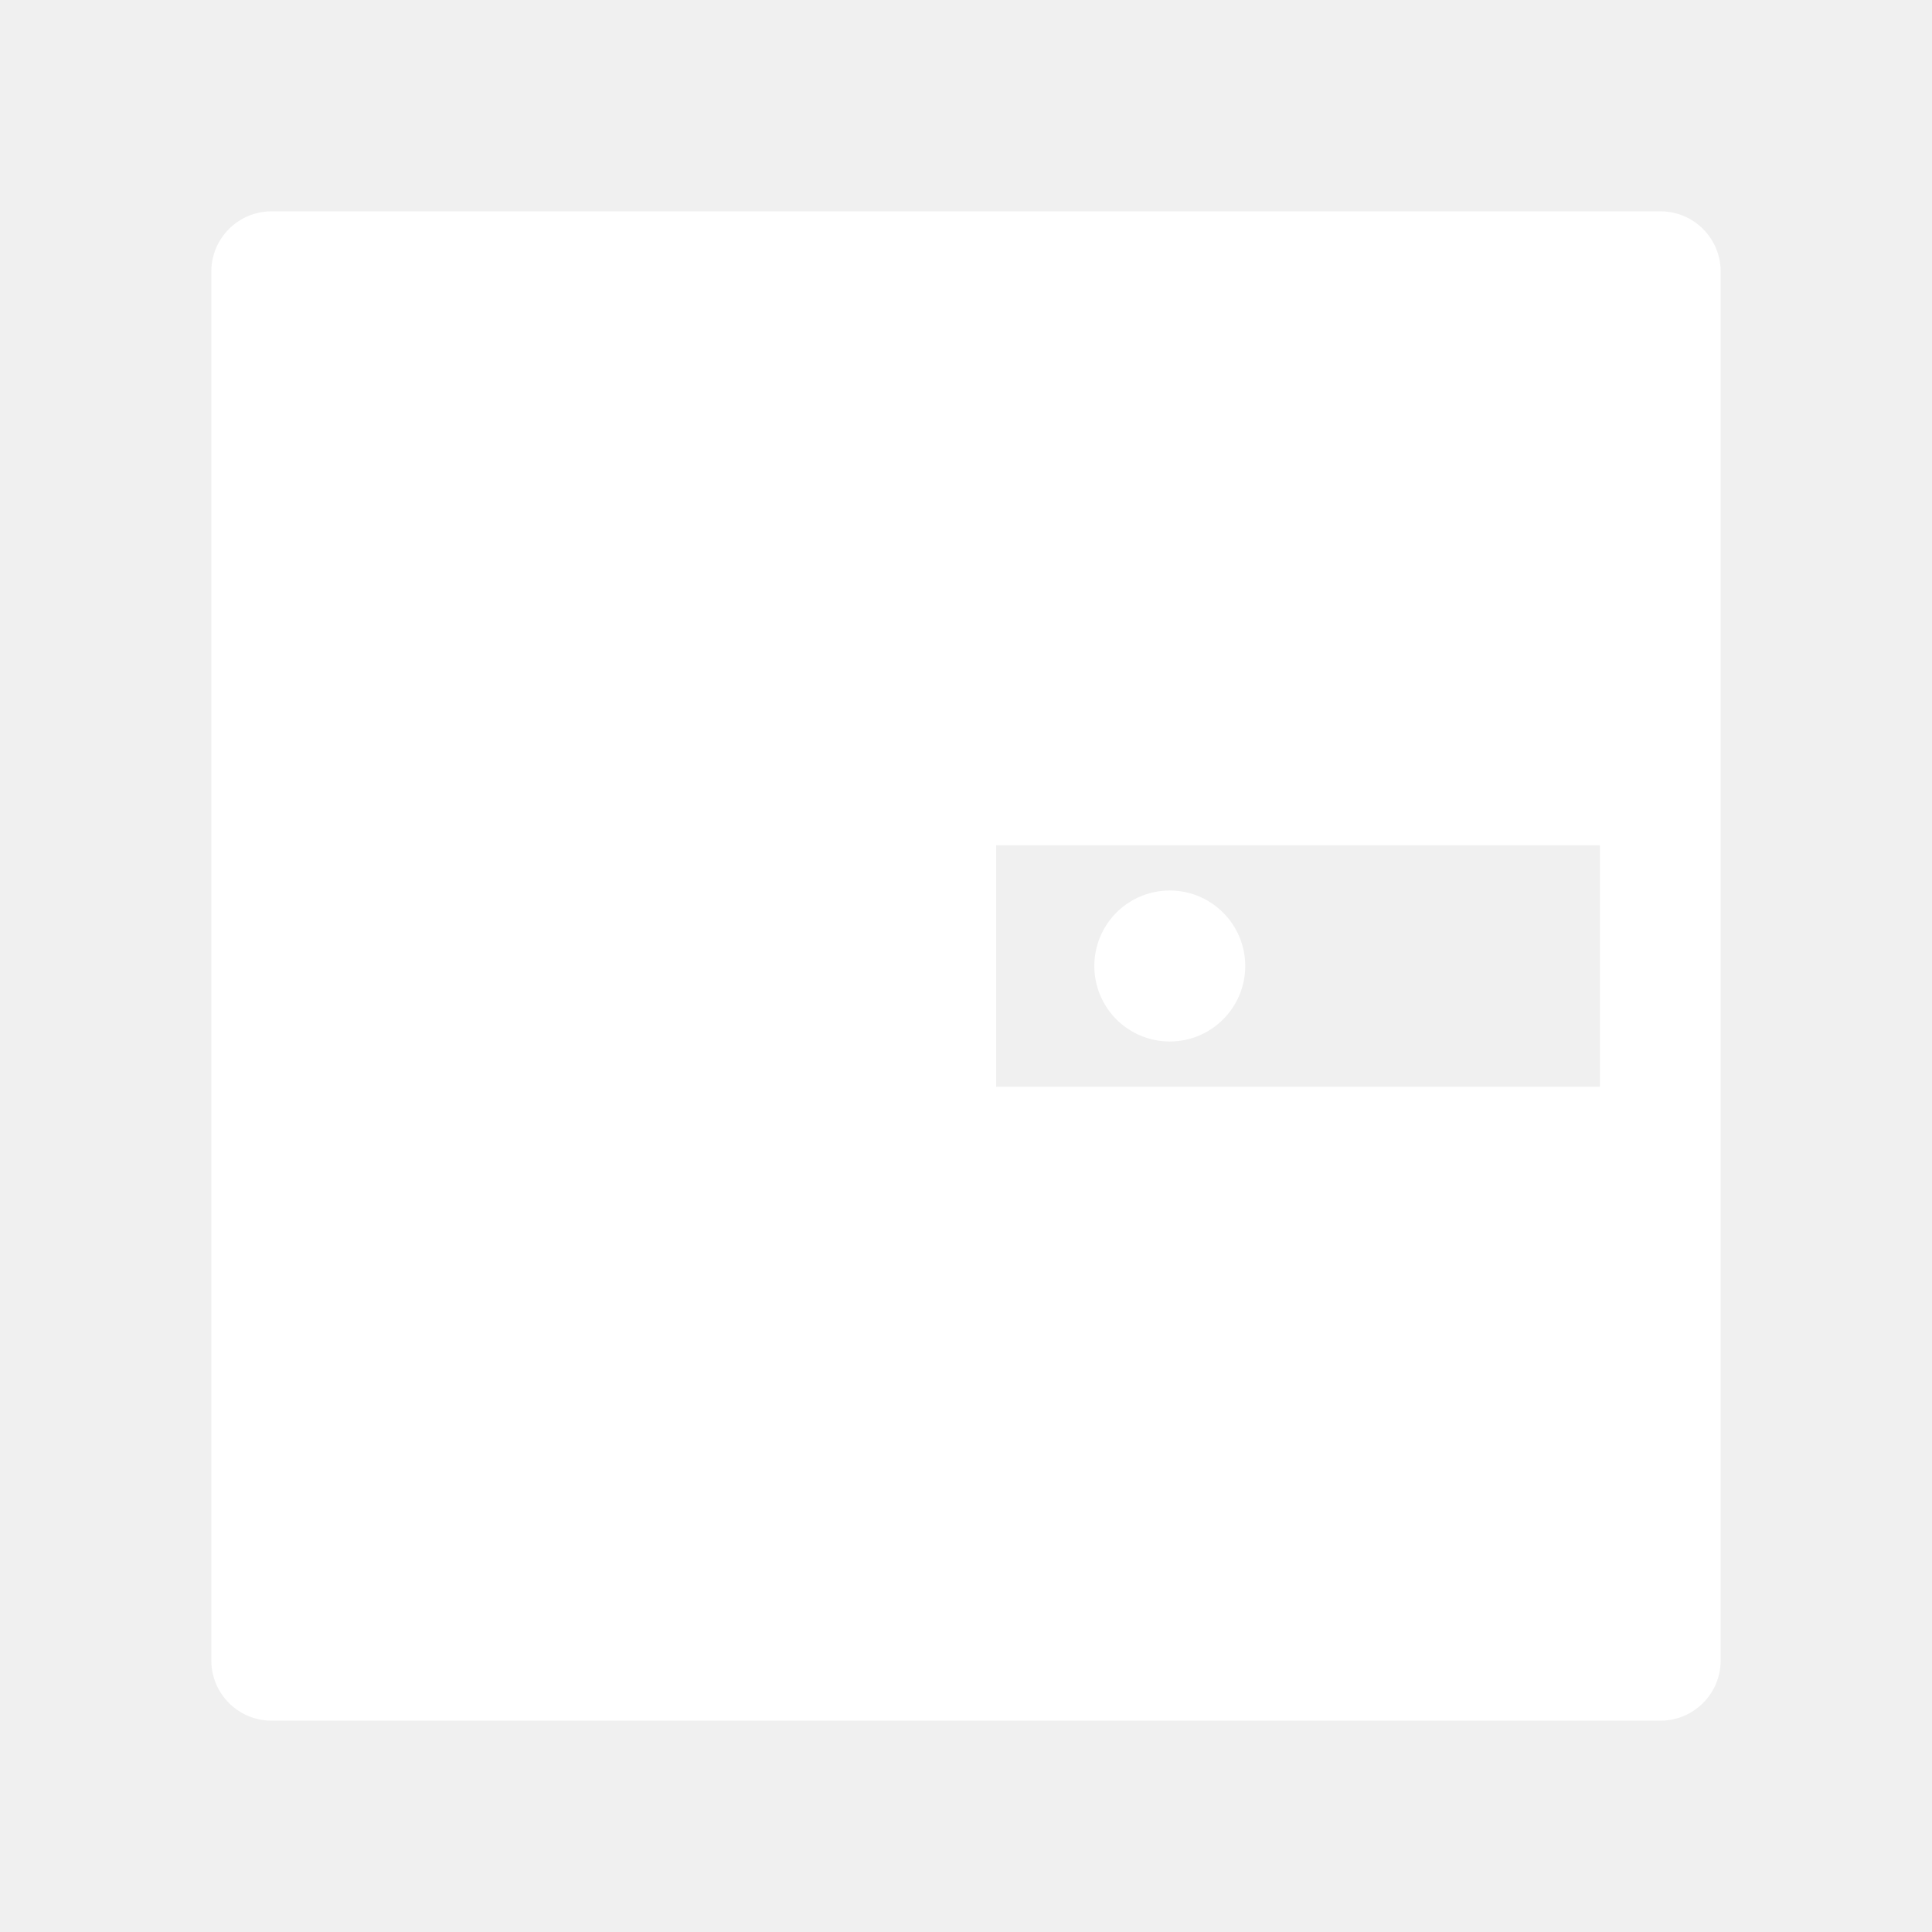
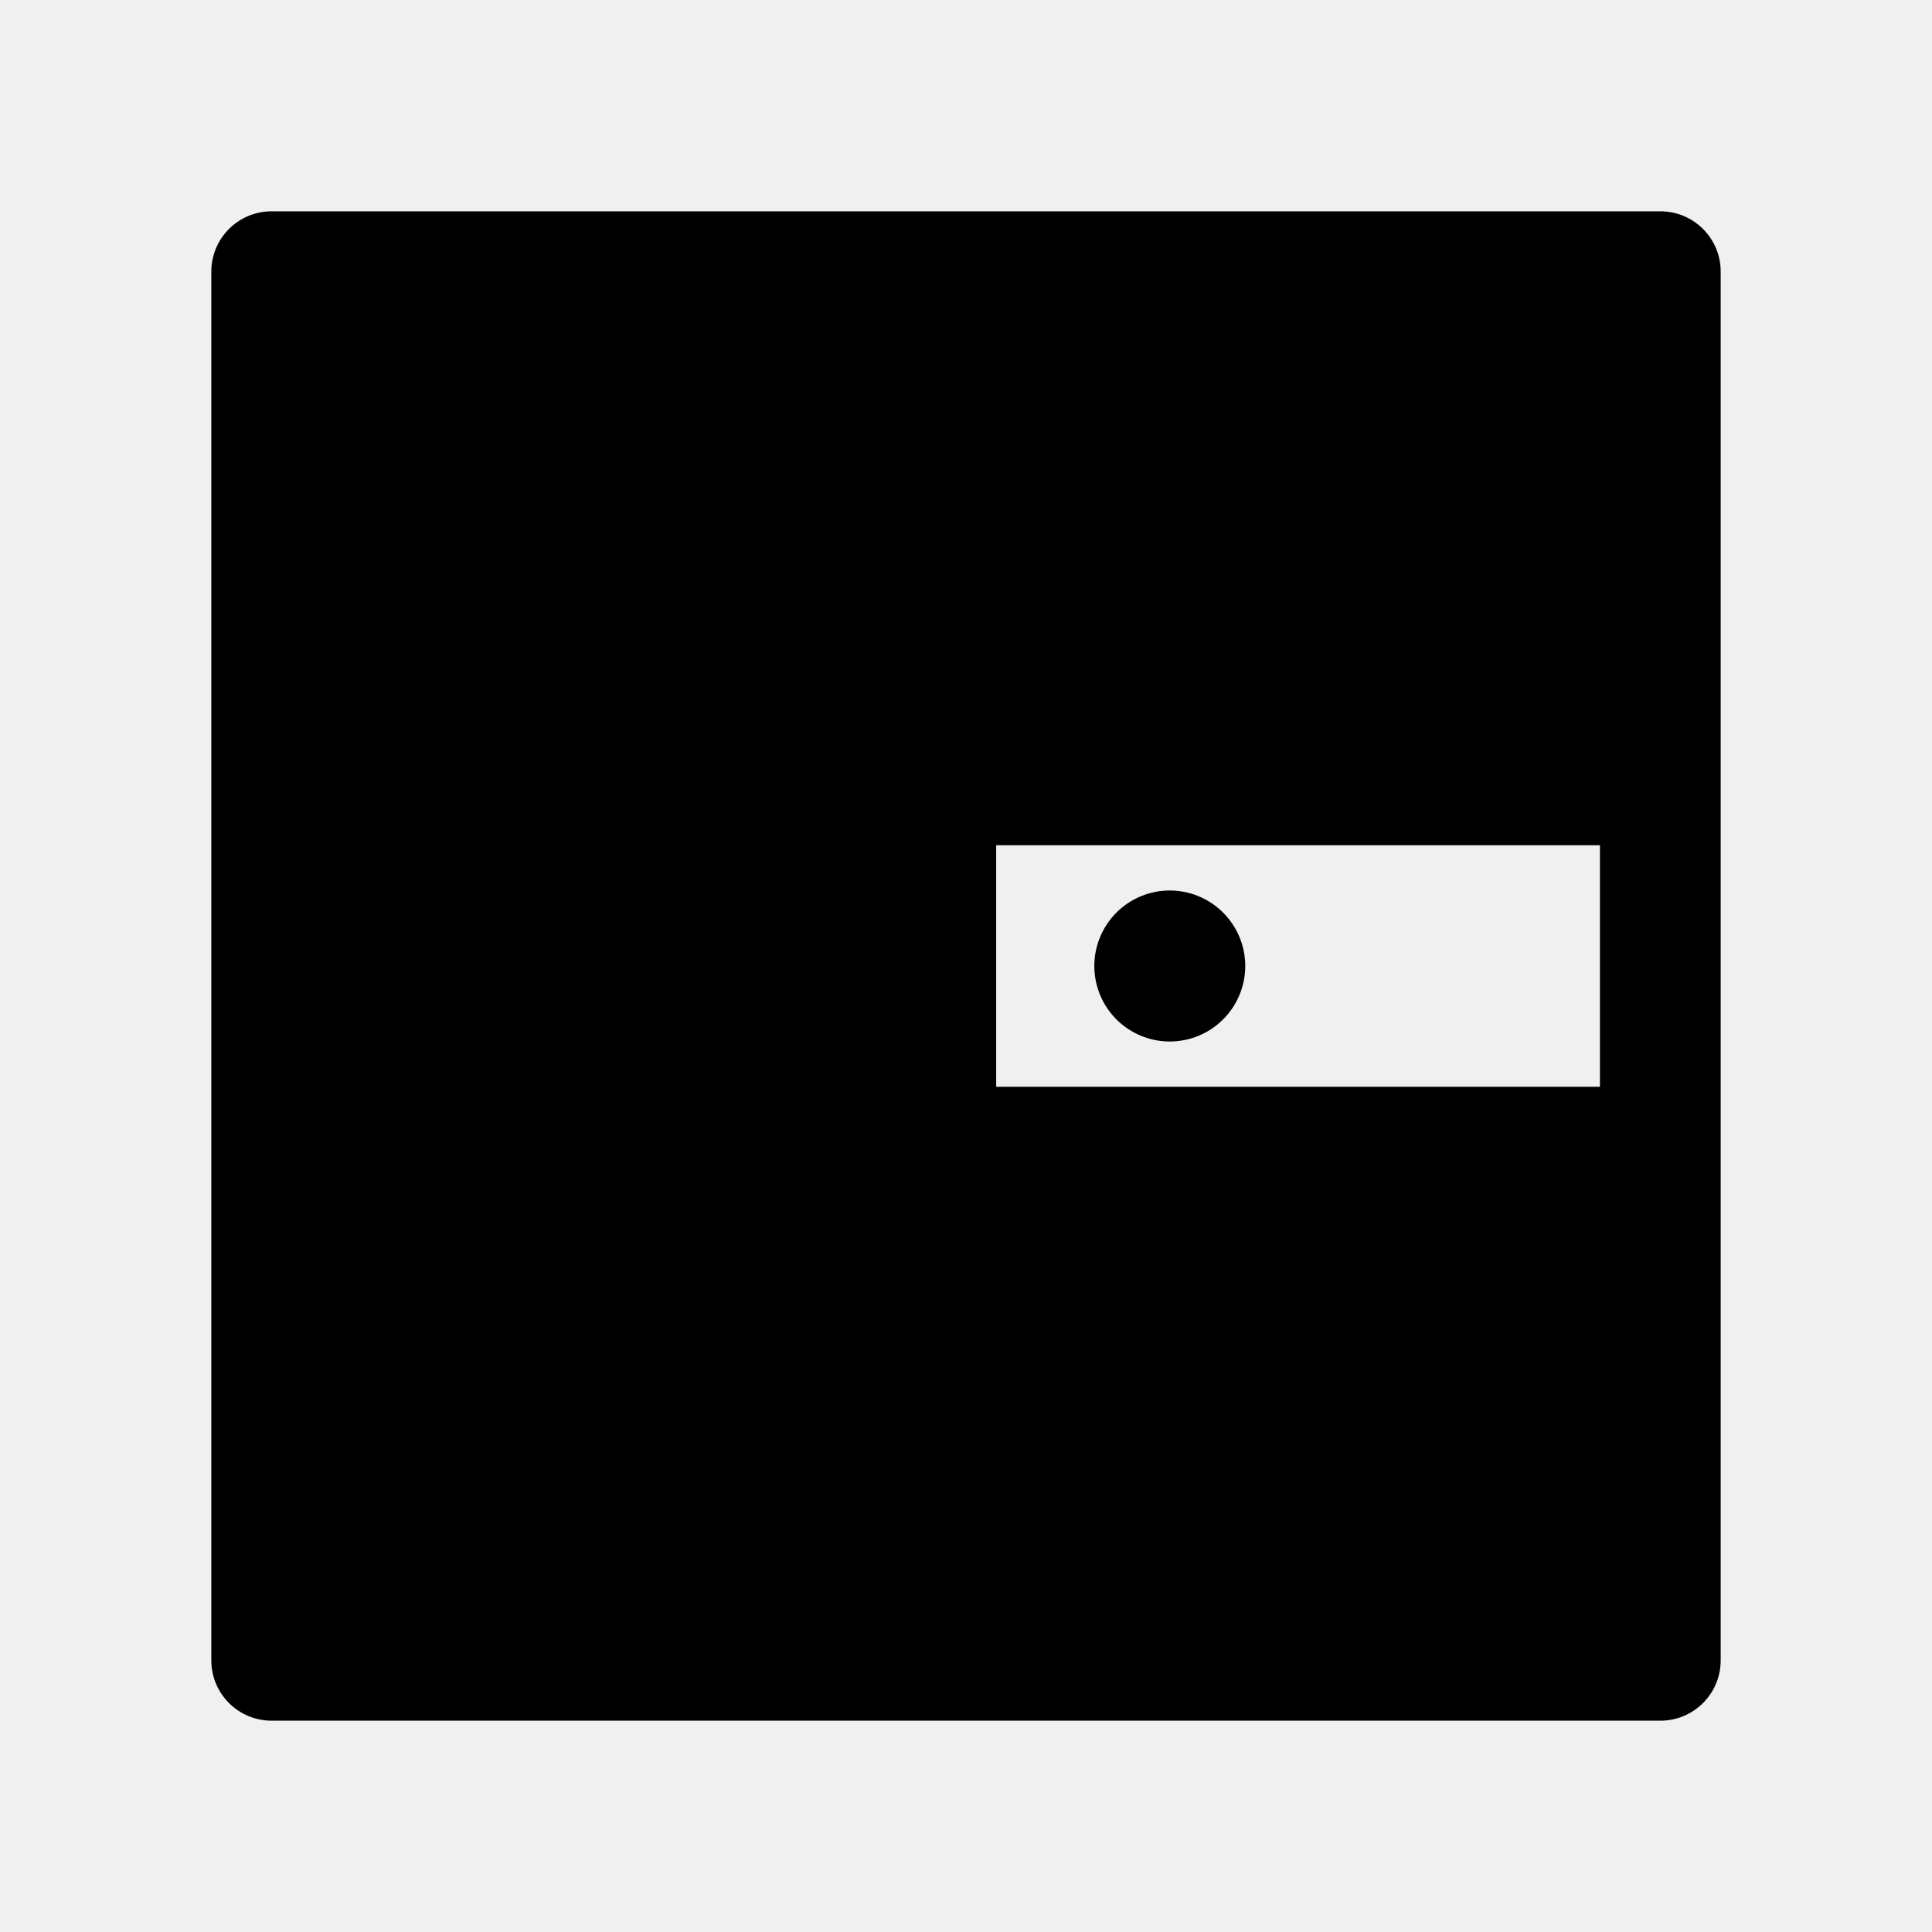
<svg xmlns="http://www.w3.org/2000/svg" width="24" height="24" viewBox="0 0 24 24" fill="none">
-   <path d="M20.625 2.625H3.375C2.96 2.625 2.625 2.96 2.625 3.375V20.625C2.625 21.04 2.96 21.375 3.375 21.375H20.625C21.04 21.375 21.375 21.04 21.375 20.625V3.375C21.375 2.96 21.04 2.625 20.625 2.625ZM19.875 13.5H12.375V10.5H19.875V13.5ZM13.594 12C13.594 12.249 13.693 12.487 13.868 12.663C14.044 12.839 14.283 12.938 14.531 12.938C14.78 12.938 15.018 12.839 15.194 12.663C15.37 12.487 15.469 12.249 15.469 12C15.469 11.751 15.37 11.513 15.194 11.337C15.018 11.161 14.78 11.062 14.531 11.062C14.283 11.062 14.044 11.161 13.868 11.337C13.693 11.513 13.594 11.751 13.594 12Z" fill="white" />
+   <path d="M20.625 2.625H3.375C2.96 2.625 2.625 2.96 2.625 3.375V20.625C2.625 21.04 2.96 21.375 3.375 21.375H20.625C21.04 21.375 21.375 21.04 21.375 20.625V3.375C21.375 2.96 21.04 2.625 20.625 2.625ZM19.875 13.5H12.375V10.5H19.875V13.5ZM13.594 12C13.594 12.249 13.693 12.487 13.868 12.663C14.044 12.839 14.283 12.938 14.531 12.938C14.78 12.938 15.018 12.839 15.194 12.663C15.37 12.487 15.469 12.249 15.469 12C15.469 11.751 15.37 11.513 15.194 11.337C15.018 11.161 14.78 11.062 14.531 11.062C14.283 11.062 14.044 11.161 13.868 11.337C13.693 11.513 13.594 11.751 13.594 12Z" fill="currentColor" />
</svg>
